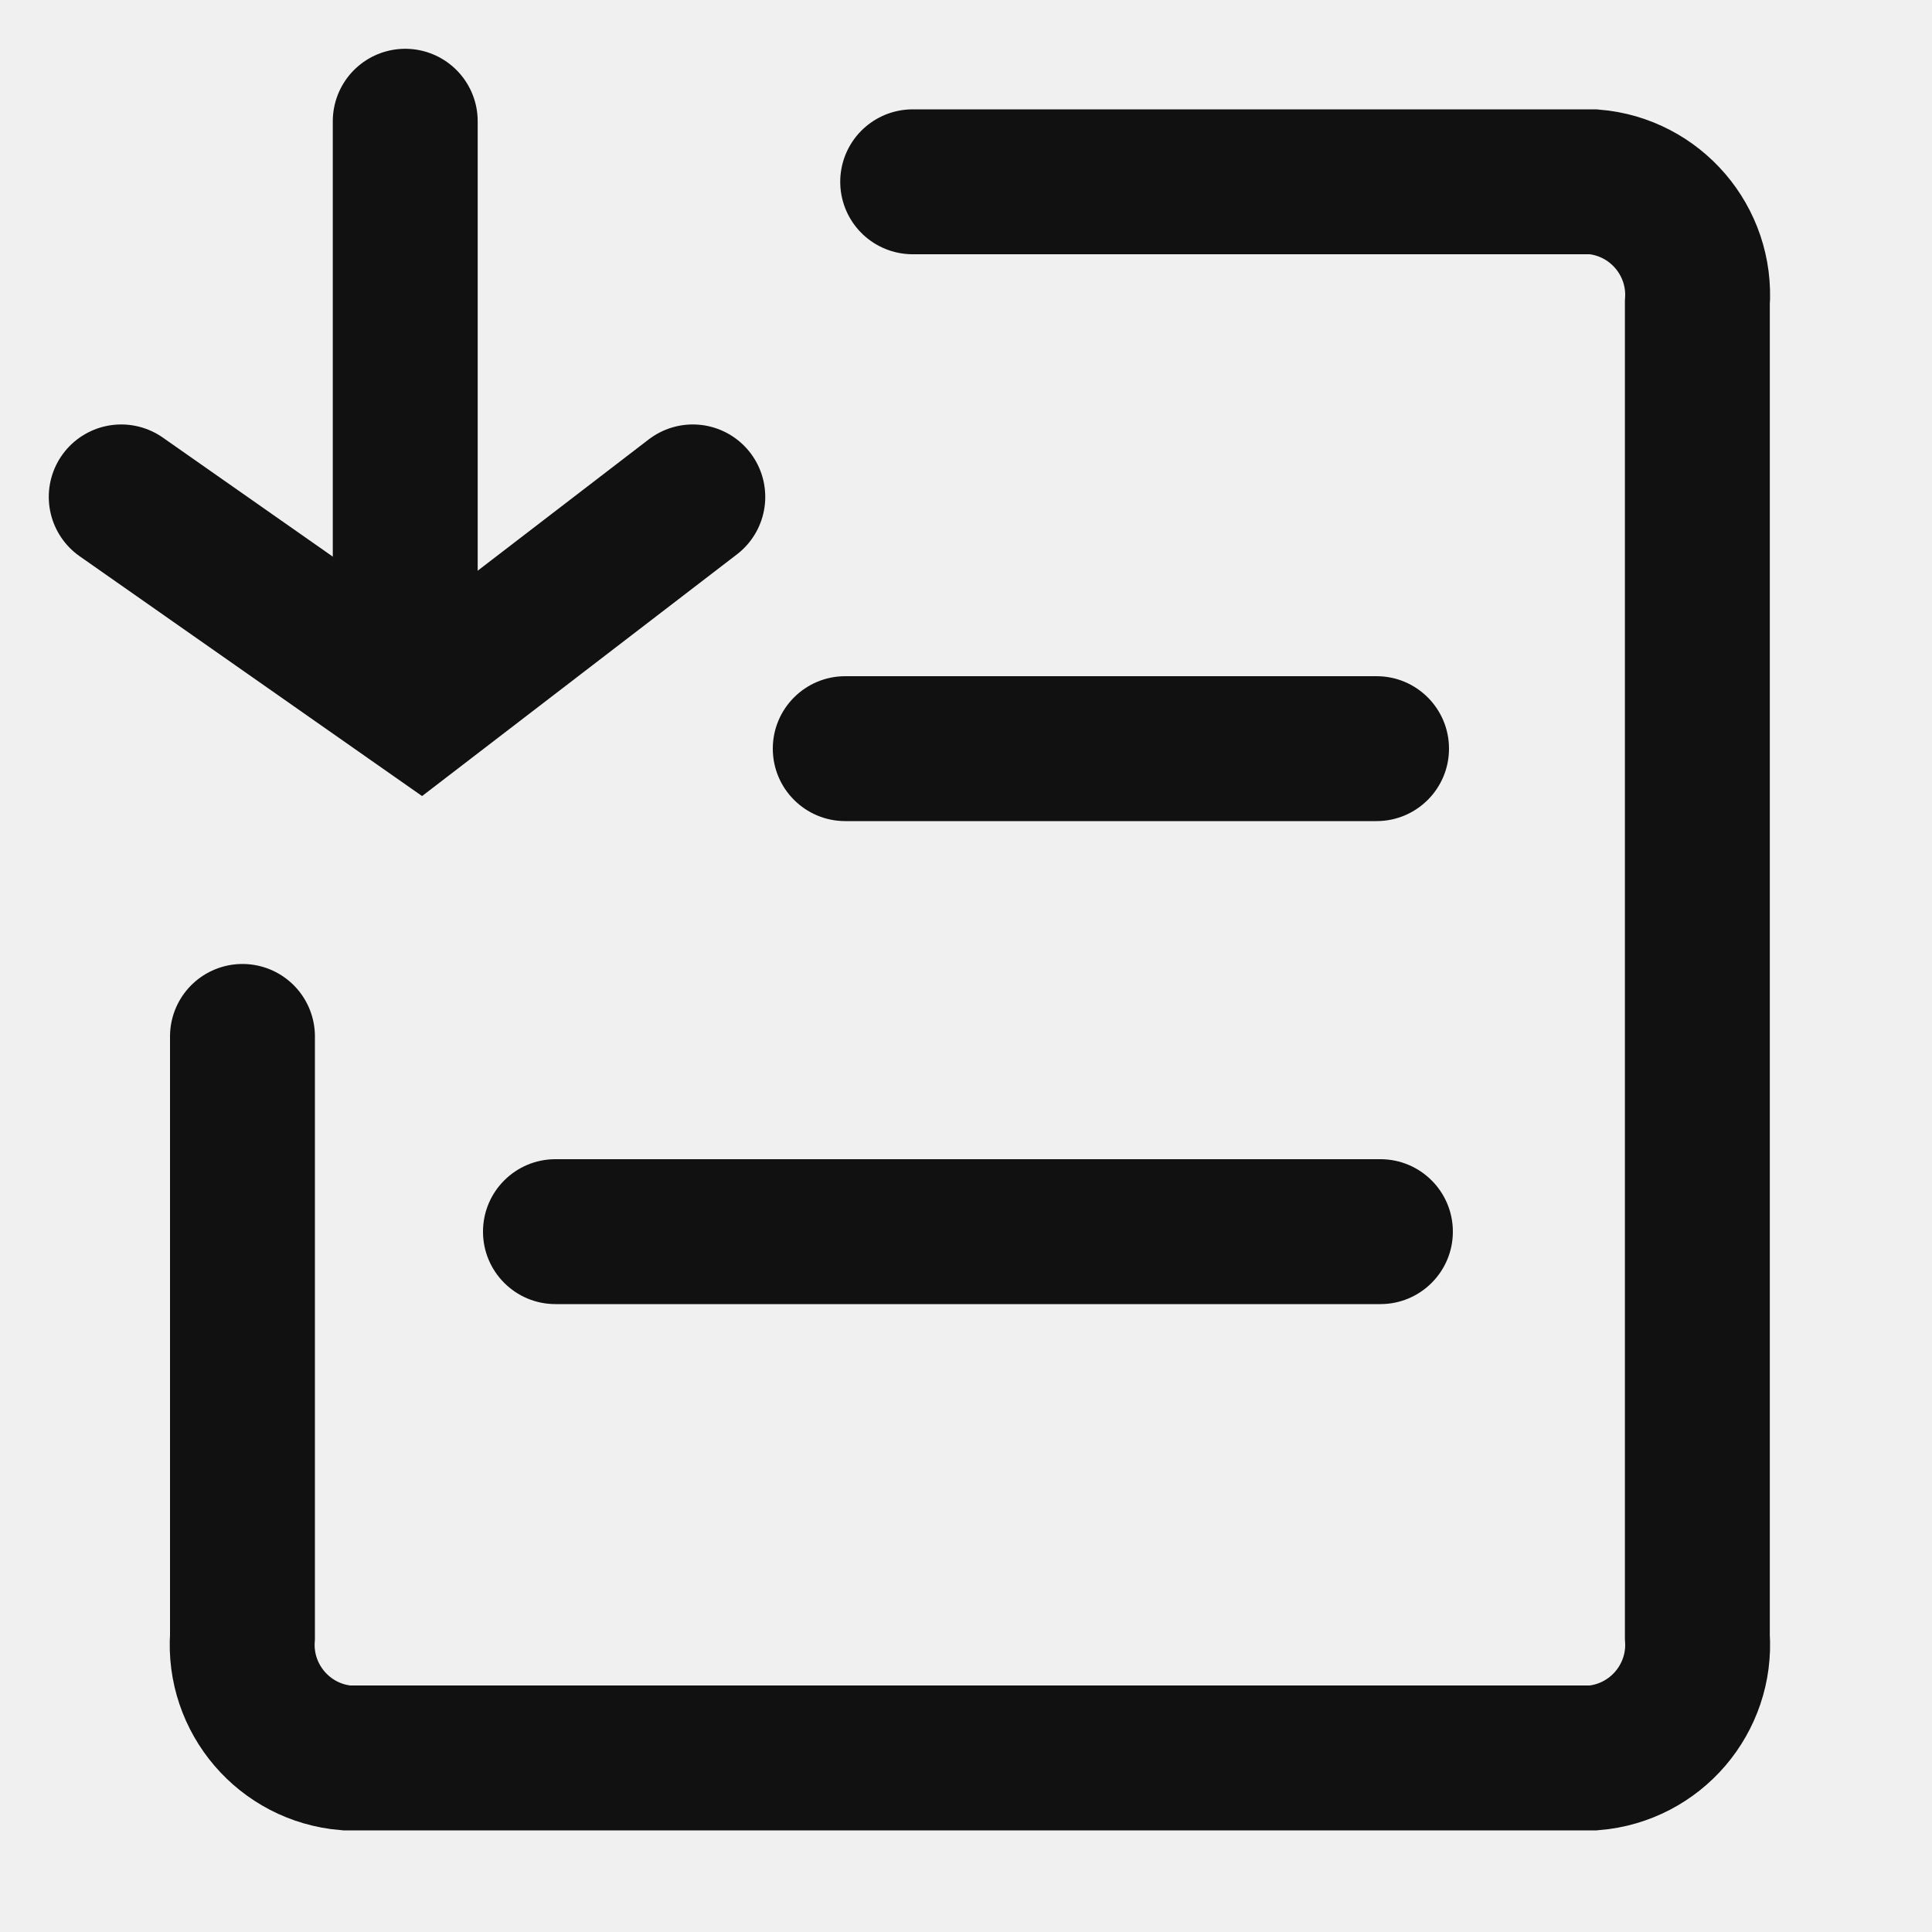
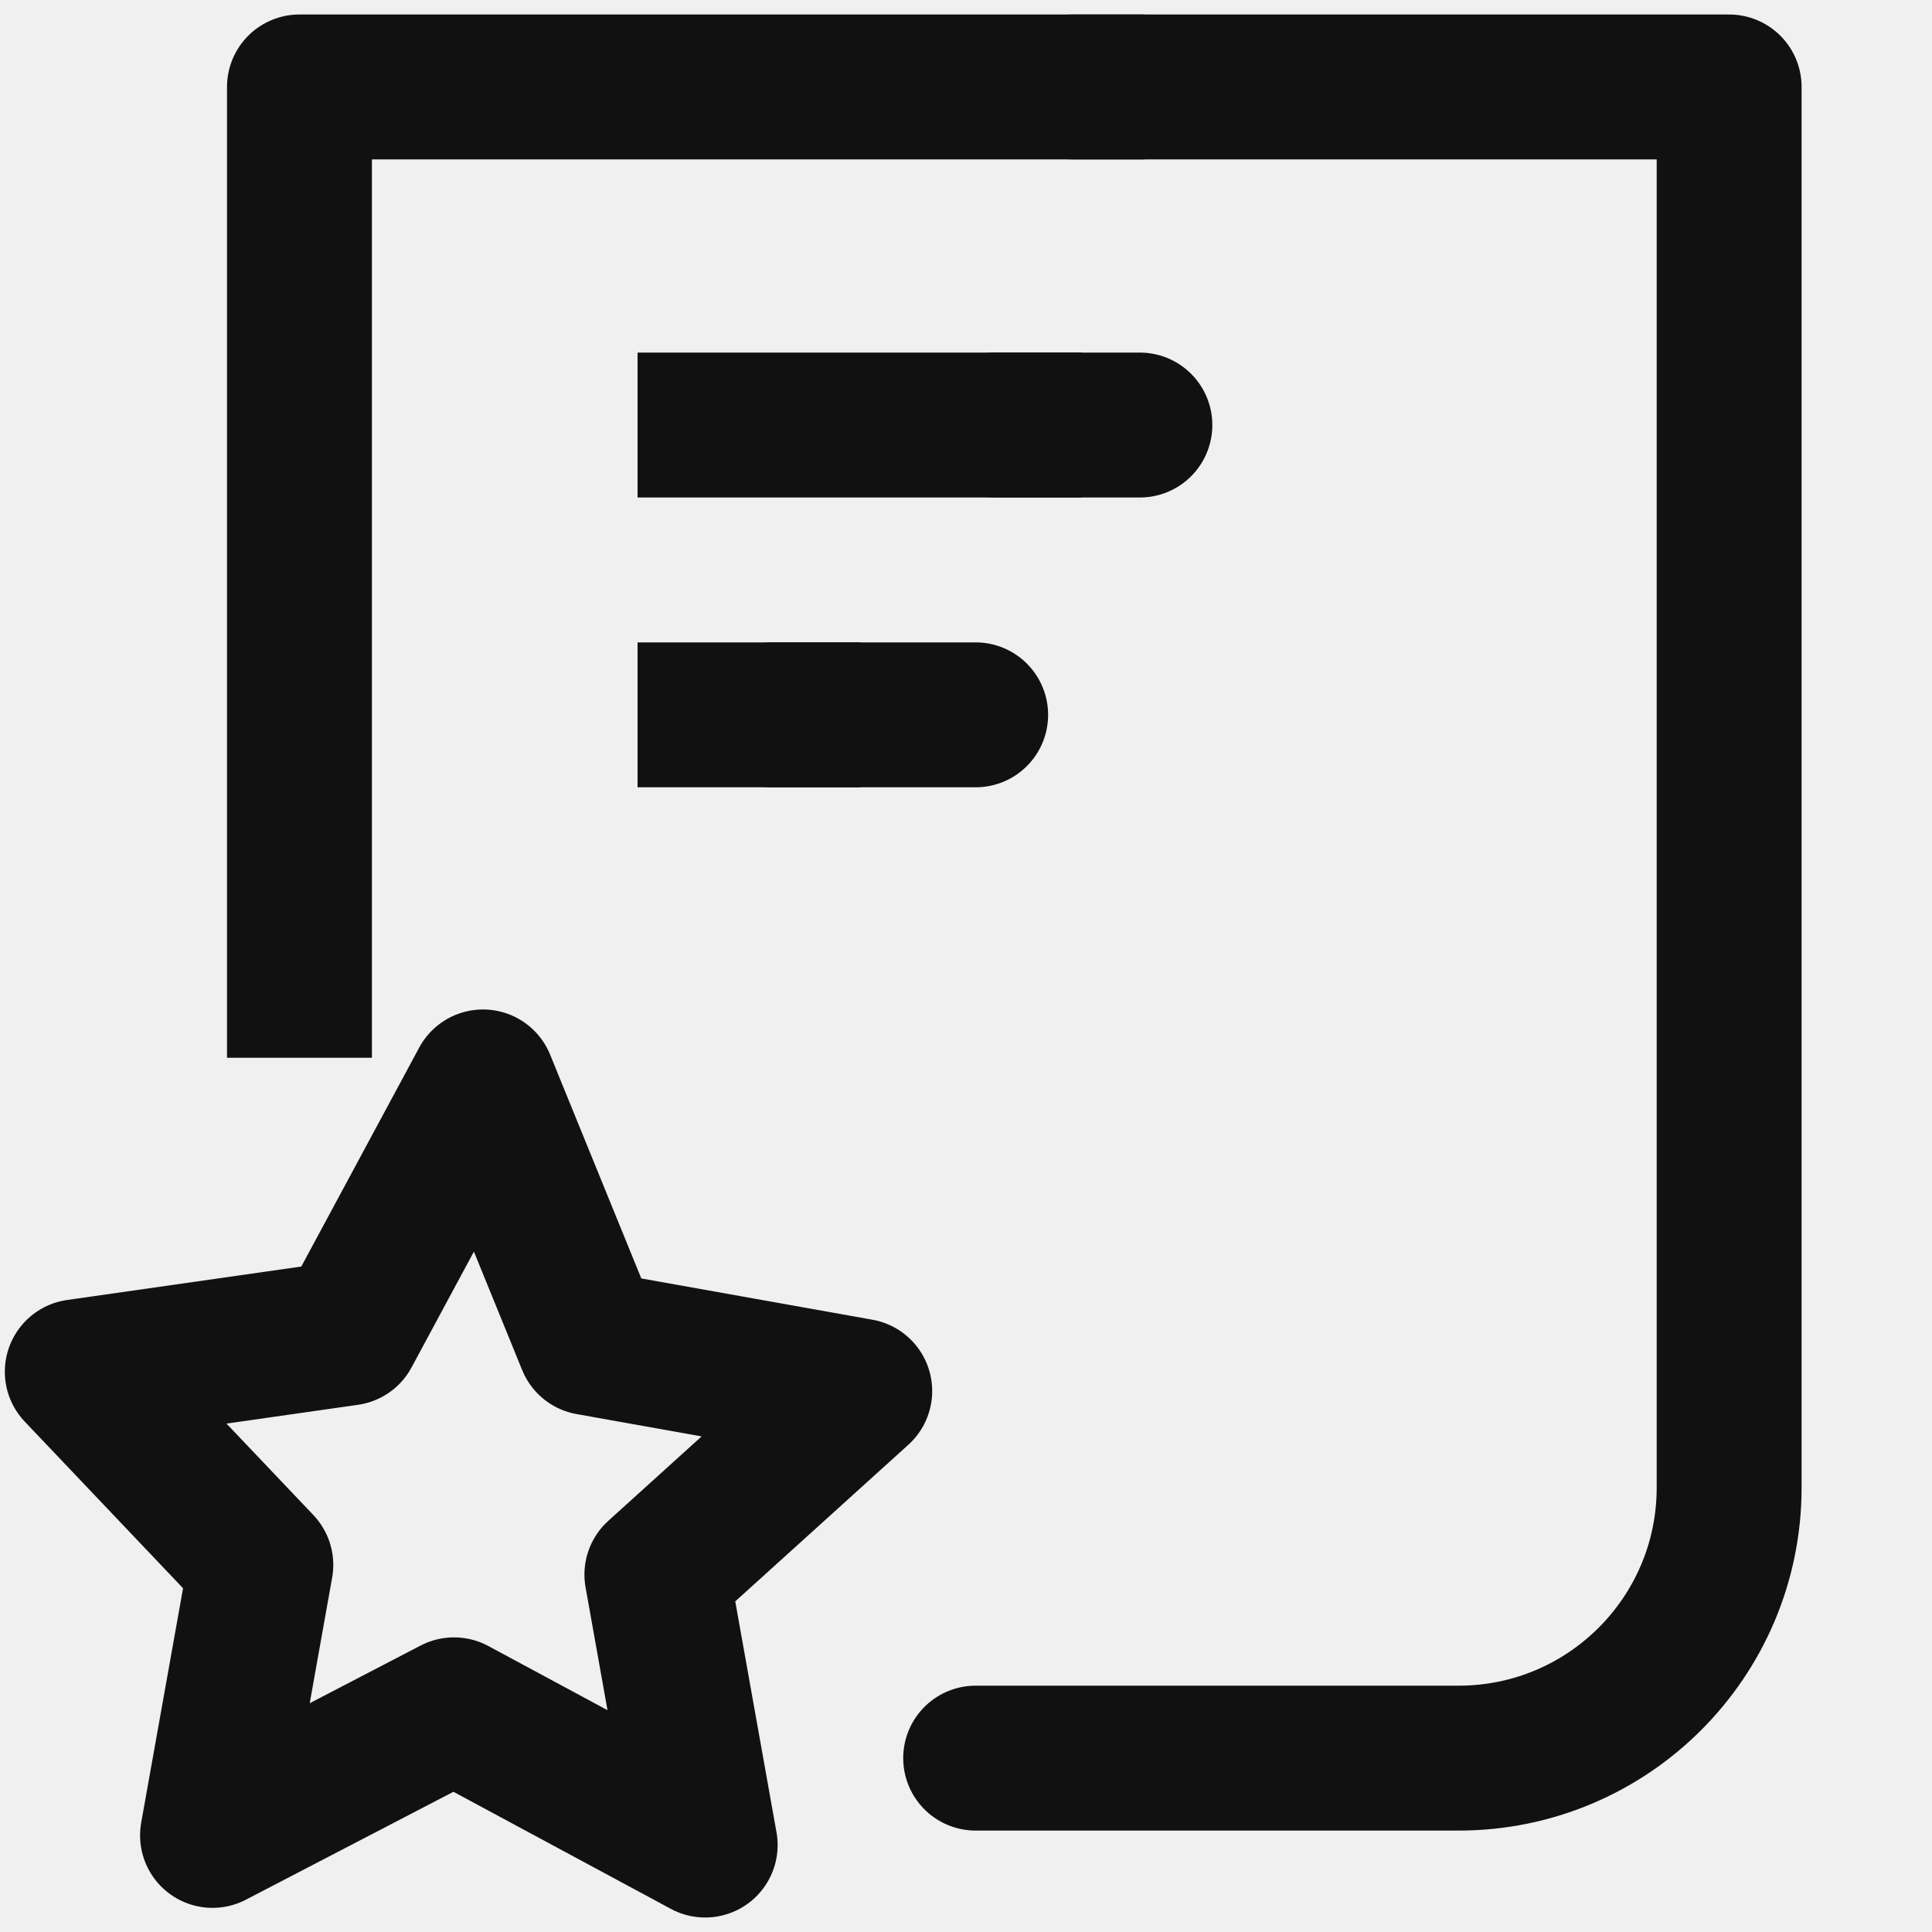
<svg xmlns="http://www.w3.org/2000/svg" width="20" height="20" viewBox="0 0 20 20">
  <defs>
-     <style>.a{fill:#fff;opacity:0;}.b{fill:none;stroke:#111;stroke-linecap:round;stroke-width:1.5px;}.c{fill:#111;}</style>
+     <style>
+       .cls-1, .cls-5, .cls-6, .cls-7 {
+         fill: none;
+       }
+ 
+       .cls-2 {
+         clip-path: url(#clip-path);
+       }
+ 
+       .cls-3 {
+         opacity: 0;
+       }
+ 
+       .cls-4 {
+         fill: #f0f;
+       }
+ 
+       .cls-5, .cls-6, .cls-7 {
+         stroke: #111;
+         stroke-linejoin: round;
+         stroke-width: 1.5px;
+       }
+ 
+       .cls-5 {
+         stroke-linecap: square;
+       }
+ 
+       .cls-6 {
+         stroke-linecap: round;
+       }
+     </style>
+     <clipPath id="clip-path">
+       <rect id="사각형_238173" data-name="사각형 238173" class="cls-1" width="20" height="20" />
+     </clipPath>
  </defs>
-   <g transform="translate(0 0)">
-     <rect class="a" width="20" height="20" transform="translate(0 0)" />
-     <path class="b" d="M6.938,0h7.047a1.176,1.176,0,0,1,1.076,1.255V15.061a1.176,1.176,0,0,1-1.076,1.255H1.076A1.176,1.176,0,0,1,0,15.061V8.847" transform="translate(2.51 1.882)" />
-     <line class="b" y2="5.648" transform="translate(4.195 1.255)" />
-     <path class="b" d="M-3689.843-4996.9l3.094,2.167,2.823-2.167" transform="translate(3691.098 5002.044)" />
-     <rect class="c" width="7" height="1.5" rx="0.75" transform="translate(8 7)" />
-     <rect class="c" width="10.04" height="1.5" rx="0.75" transform="translate(5 12)" />
+   <g id="리뷰내역_20x20" transform="translate(10 10)">
+     <g id="그룹_307353" data-name="그룹 307353" class="cls-2" transform="translate(-10 -10)">
+       <g id="그룹_307352" data-name="그룹 307352" class="cls-2">
+         <g id="그룹_307351" data-name="그룹 307351" class="cls-3">
+           <g id="그룹_307350" data-name="그룹 307350" class="cls-2">
+             <rect id="사각형_238170" data-name="사각형 238170" class="cls-4" width="20" height="20" />
+           </g>
+         </g>
+         <path id="패스_636056" data-name="패스 636056" class="cls-5" d="M11.1.9h-8v9.3" />
+         <path id="패스_636057" data-name="패스 636057" class="cls-6" d="M10.1,18.2h5a2.8,2.8,0,0,0,2.8-2.8h0V.9H11.1" />
+         <path id="패스_636058" data-name="패스 636058" class="cls-6" d="M2.7,16.2,2.2,19l2.5-1.3,2.6,1.4-.5-2.8,2.1-1.9-2.8-.5L5,11.2,3.6,13.8l-2.8.4Z" />
+         <line id="선_87169" data-name="선 87169" class="cls-6" x2="1.5" transform="translate(10.3 4.4)" />
+         <line id="선_87170" data-name="선 87170" class="cls-7" x2="4.6" transform="translate(6.6 4.4)" />
+         <line id="선_87171" data-name="선 87171" class="cls-6" x2="2.1" transform="translate(8 7.4)" />
+         <line id="선_87172" data-name="선 87172" class="cls-7" x2="2.3" transform="translate(6.6 7.4)" />
+       </g>
+     </g>
  </g>
</svg>
